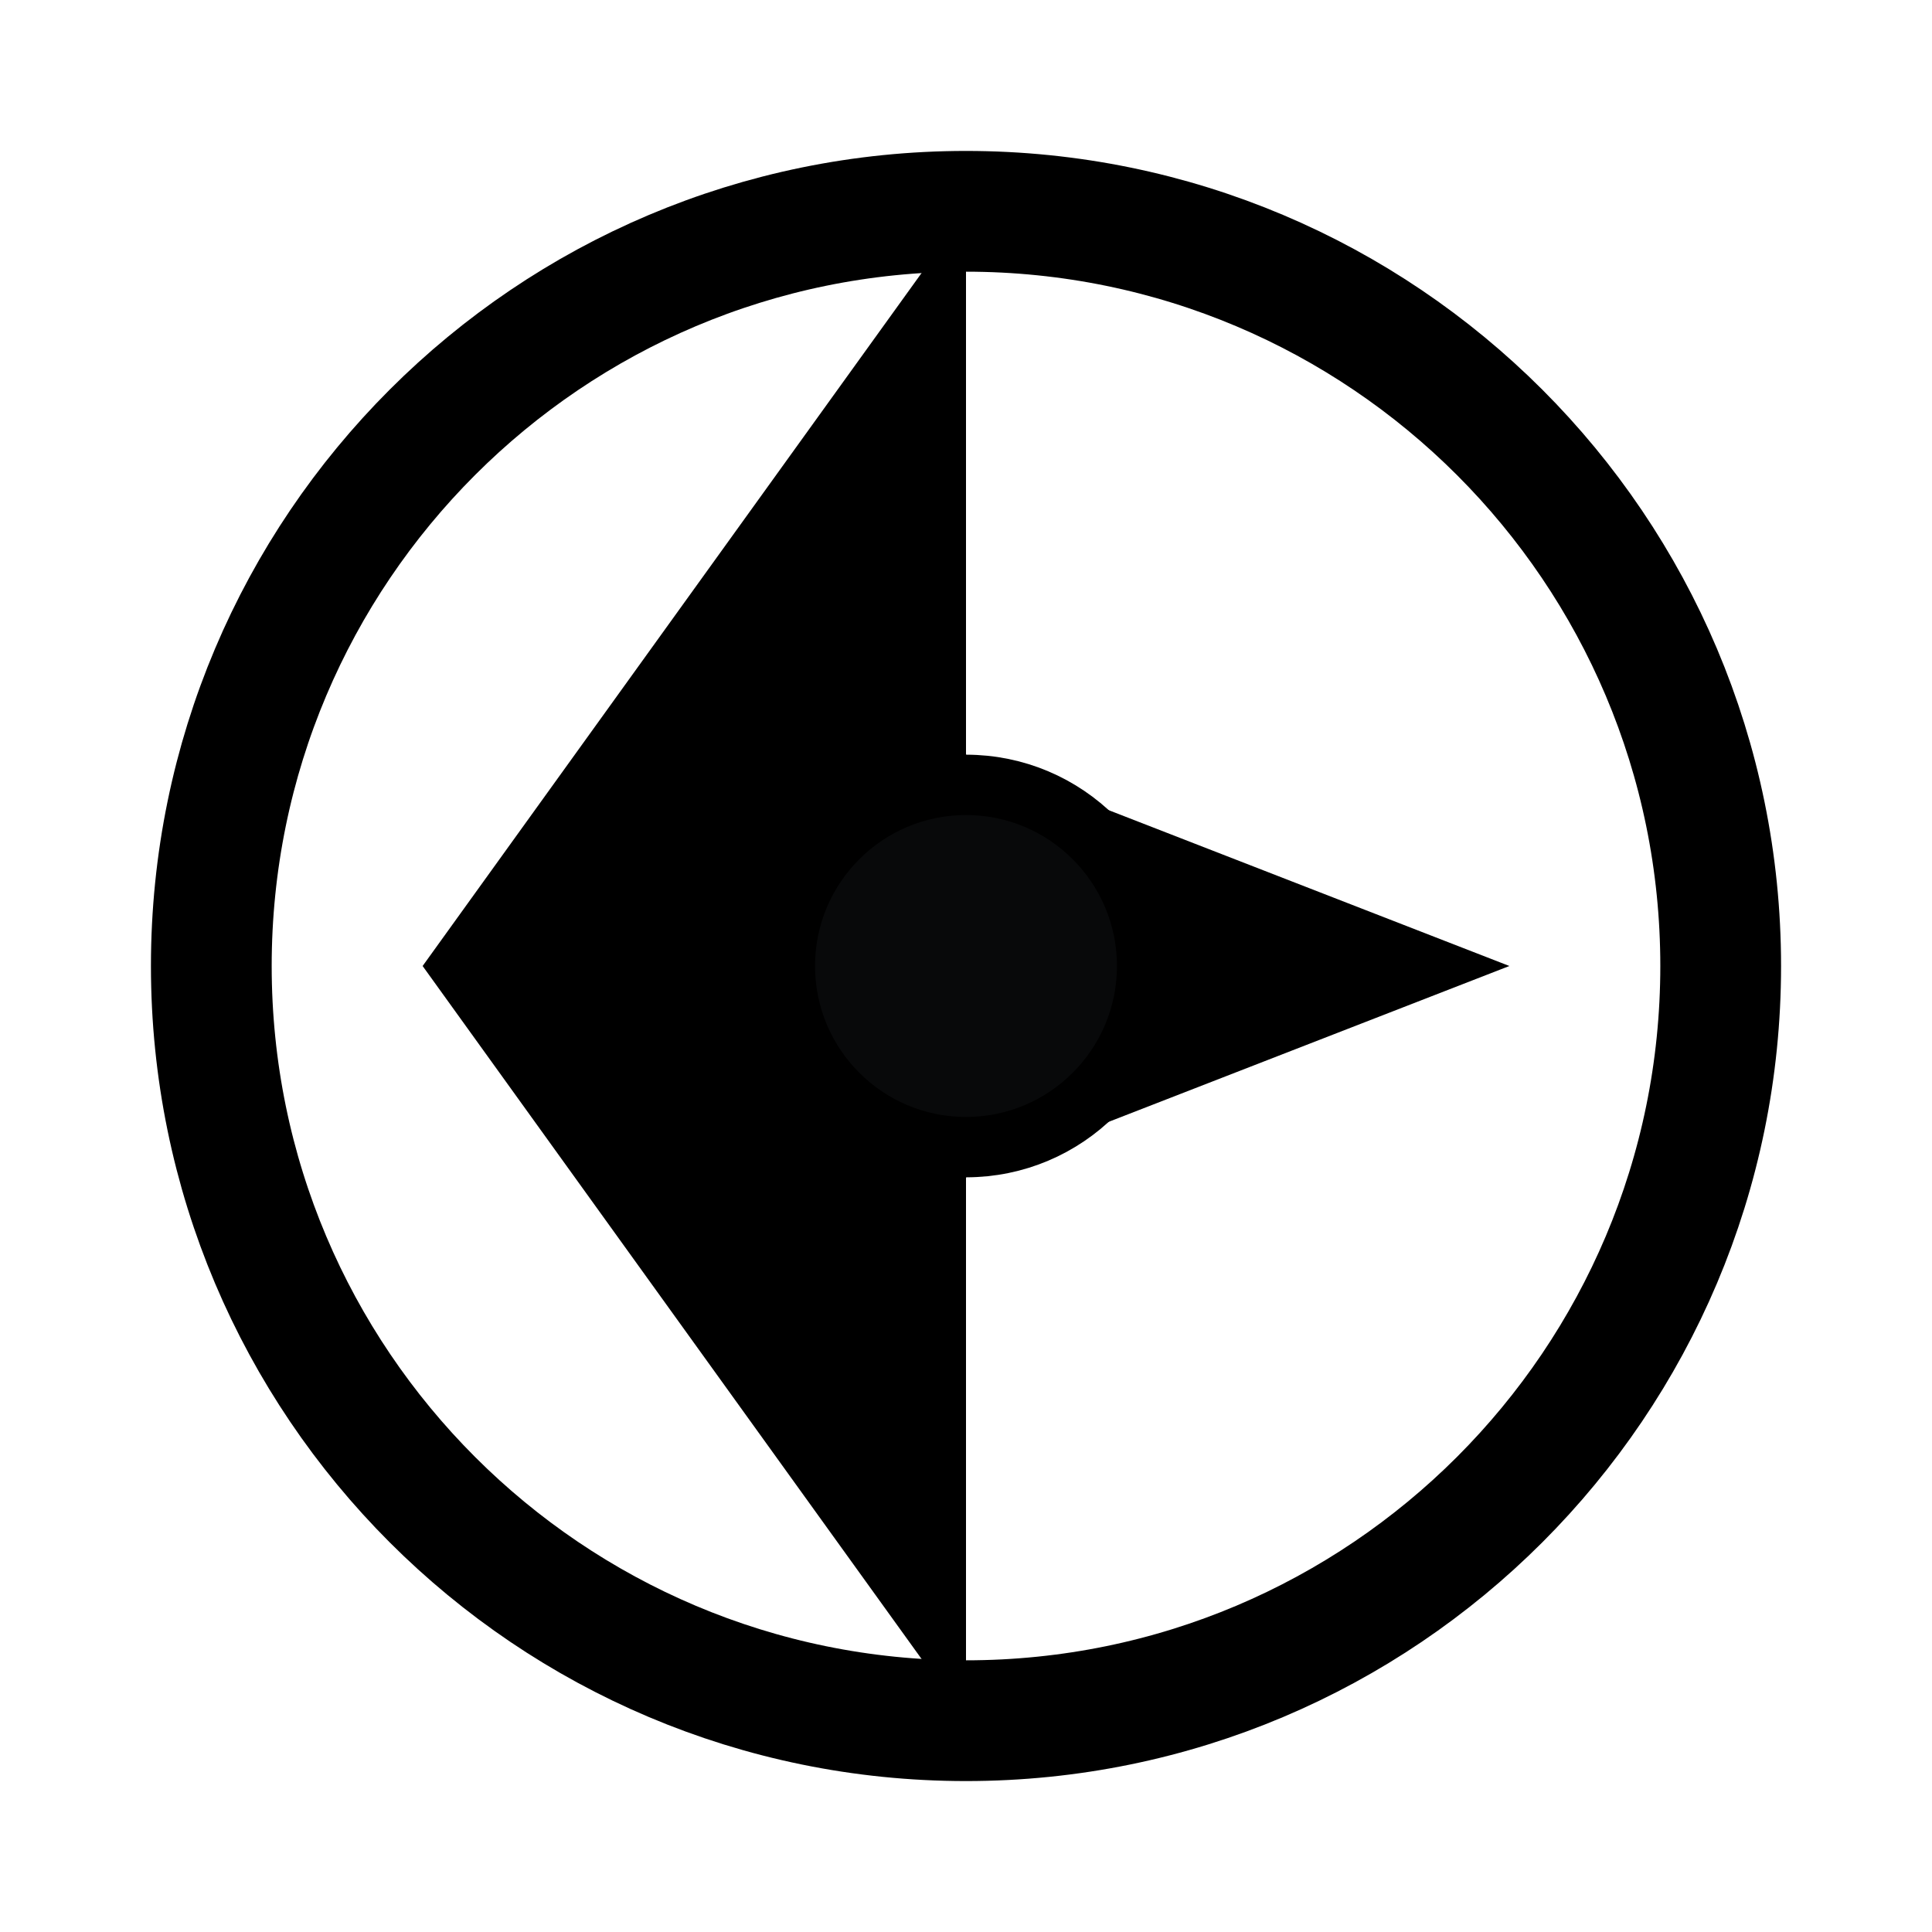
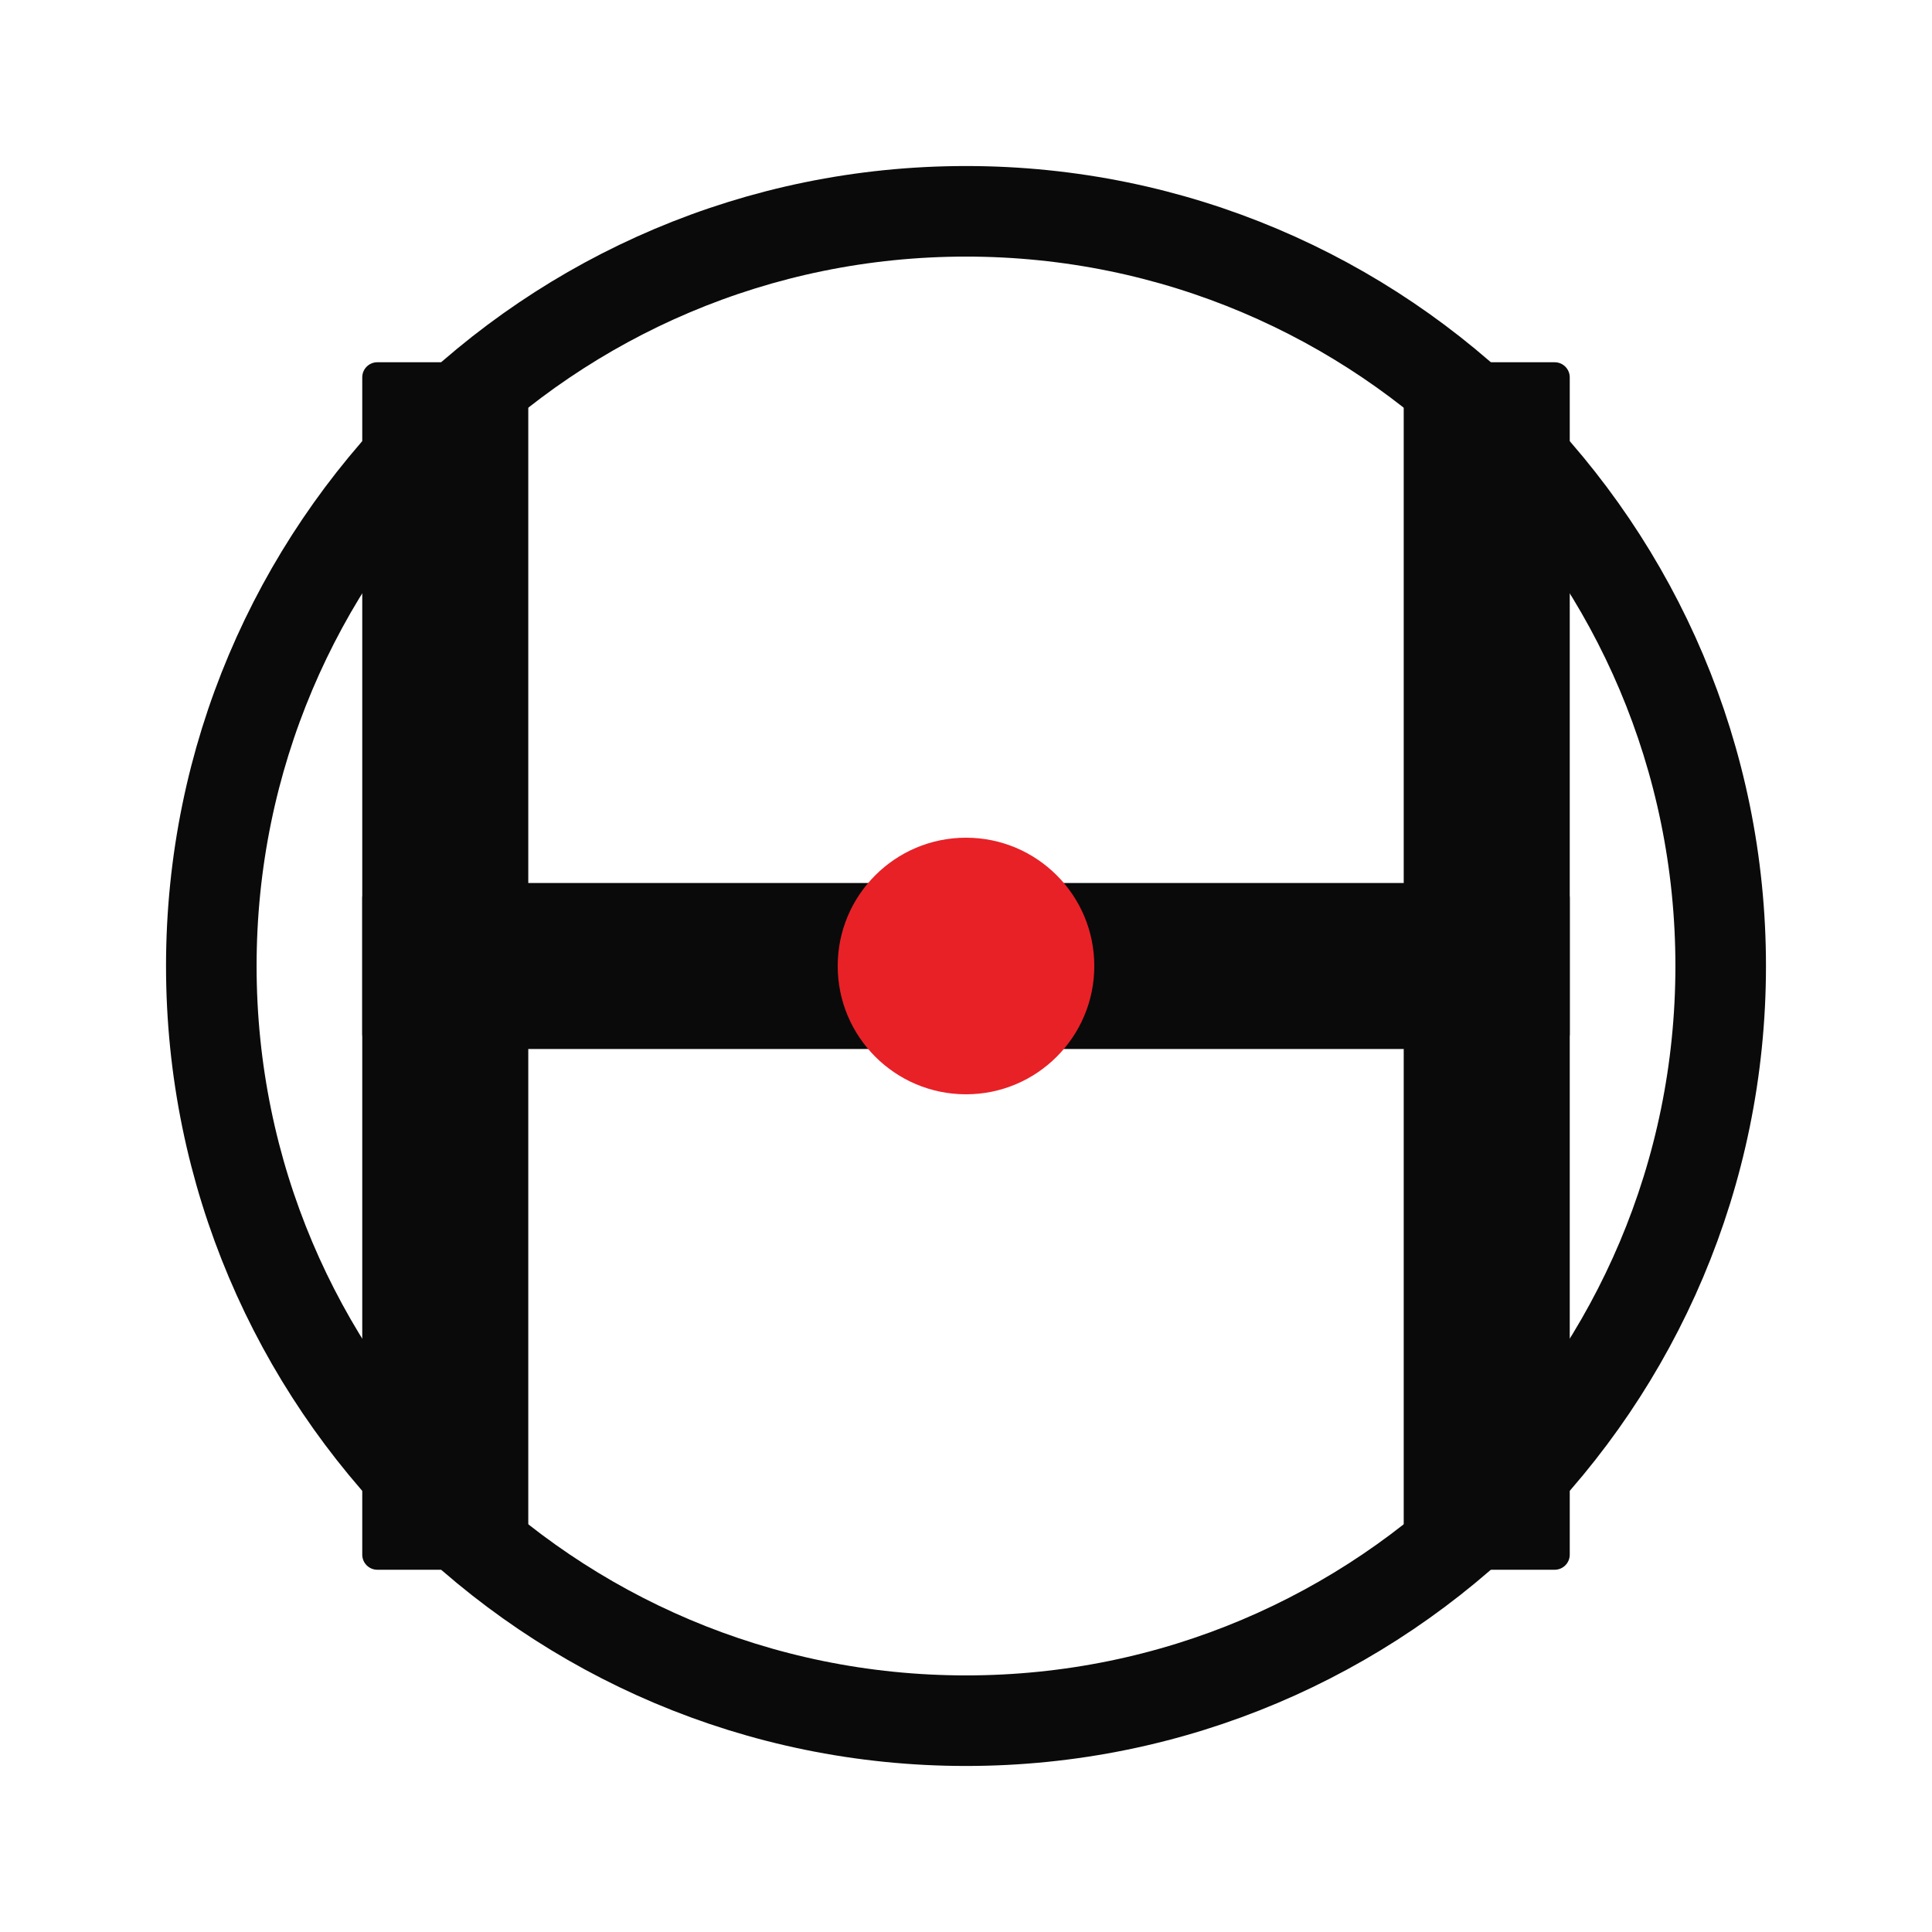
- <svg xmlns="http://www.w3.org/2000/svg" width="512" height="512" viewBox="0 0 512 512" fill="none">
-   <circle cx="256" cy="256" r="200" stroke="#000000" stroke-width="32" fill="none" />
-   <path d="M256 56 L256 200 L400 256 L256 312 L256 456 L112 256 L256 56 Z" fill="#000000" />
-   <circle cx="256" cy="256" r="48" fill="#08090A" stroke="#000000" stroke-width="16" />
+ <svg xmlns="http://www.w3.org/2000/svg" viewBox="0 0 512 512" width="512" height="512">
+   <rect x="96" y="96" width="44" height="320" rx="4" fill="#0A0A0A" />
+   <rect x="372" y="96" width="44" height="320" rx="4" fill="#0A0A0A" />
+   <rect x="96" y="234" width="320" height="44" rx="4" fill="#0A0A0A" />
+   <circle cx="256" cy="256" r="200" fill="none" stroke="#0A0A0A" stroke-width="24" />
+   <circle cx="256" cy="256" r="34" fill="#E82127" />
</svg>
